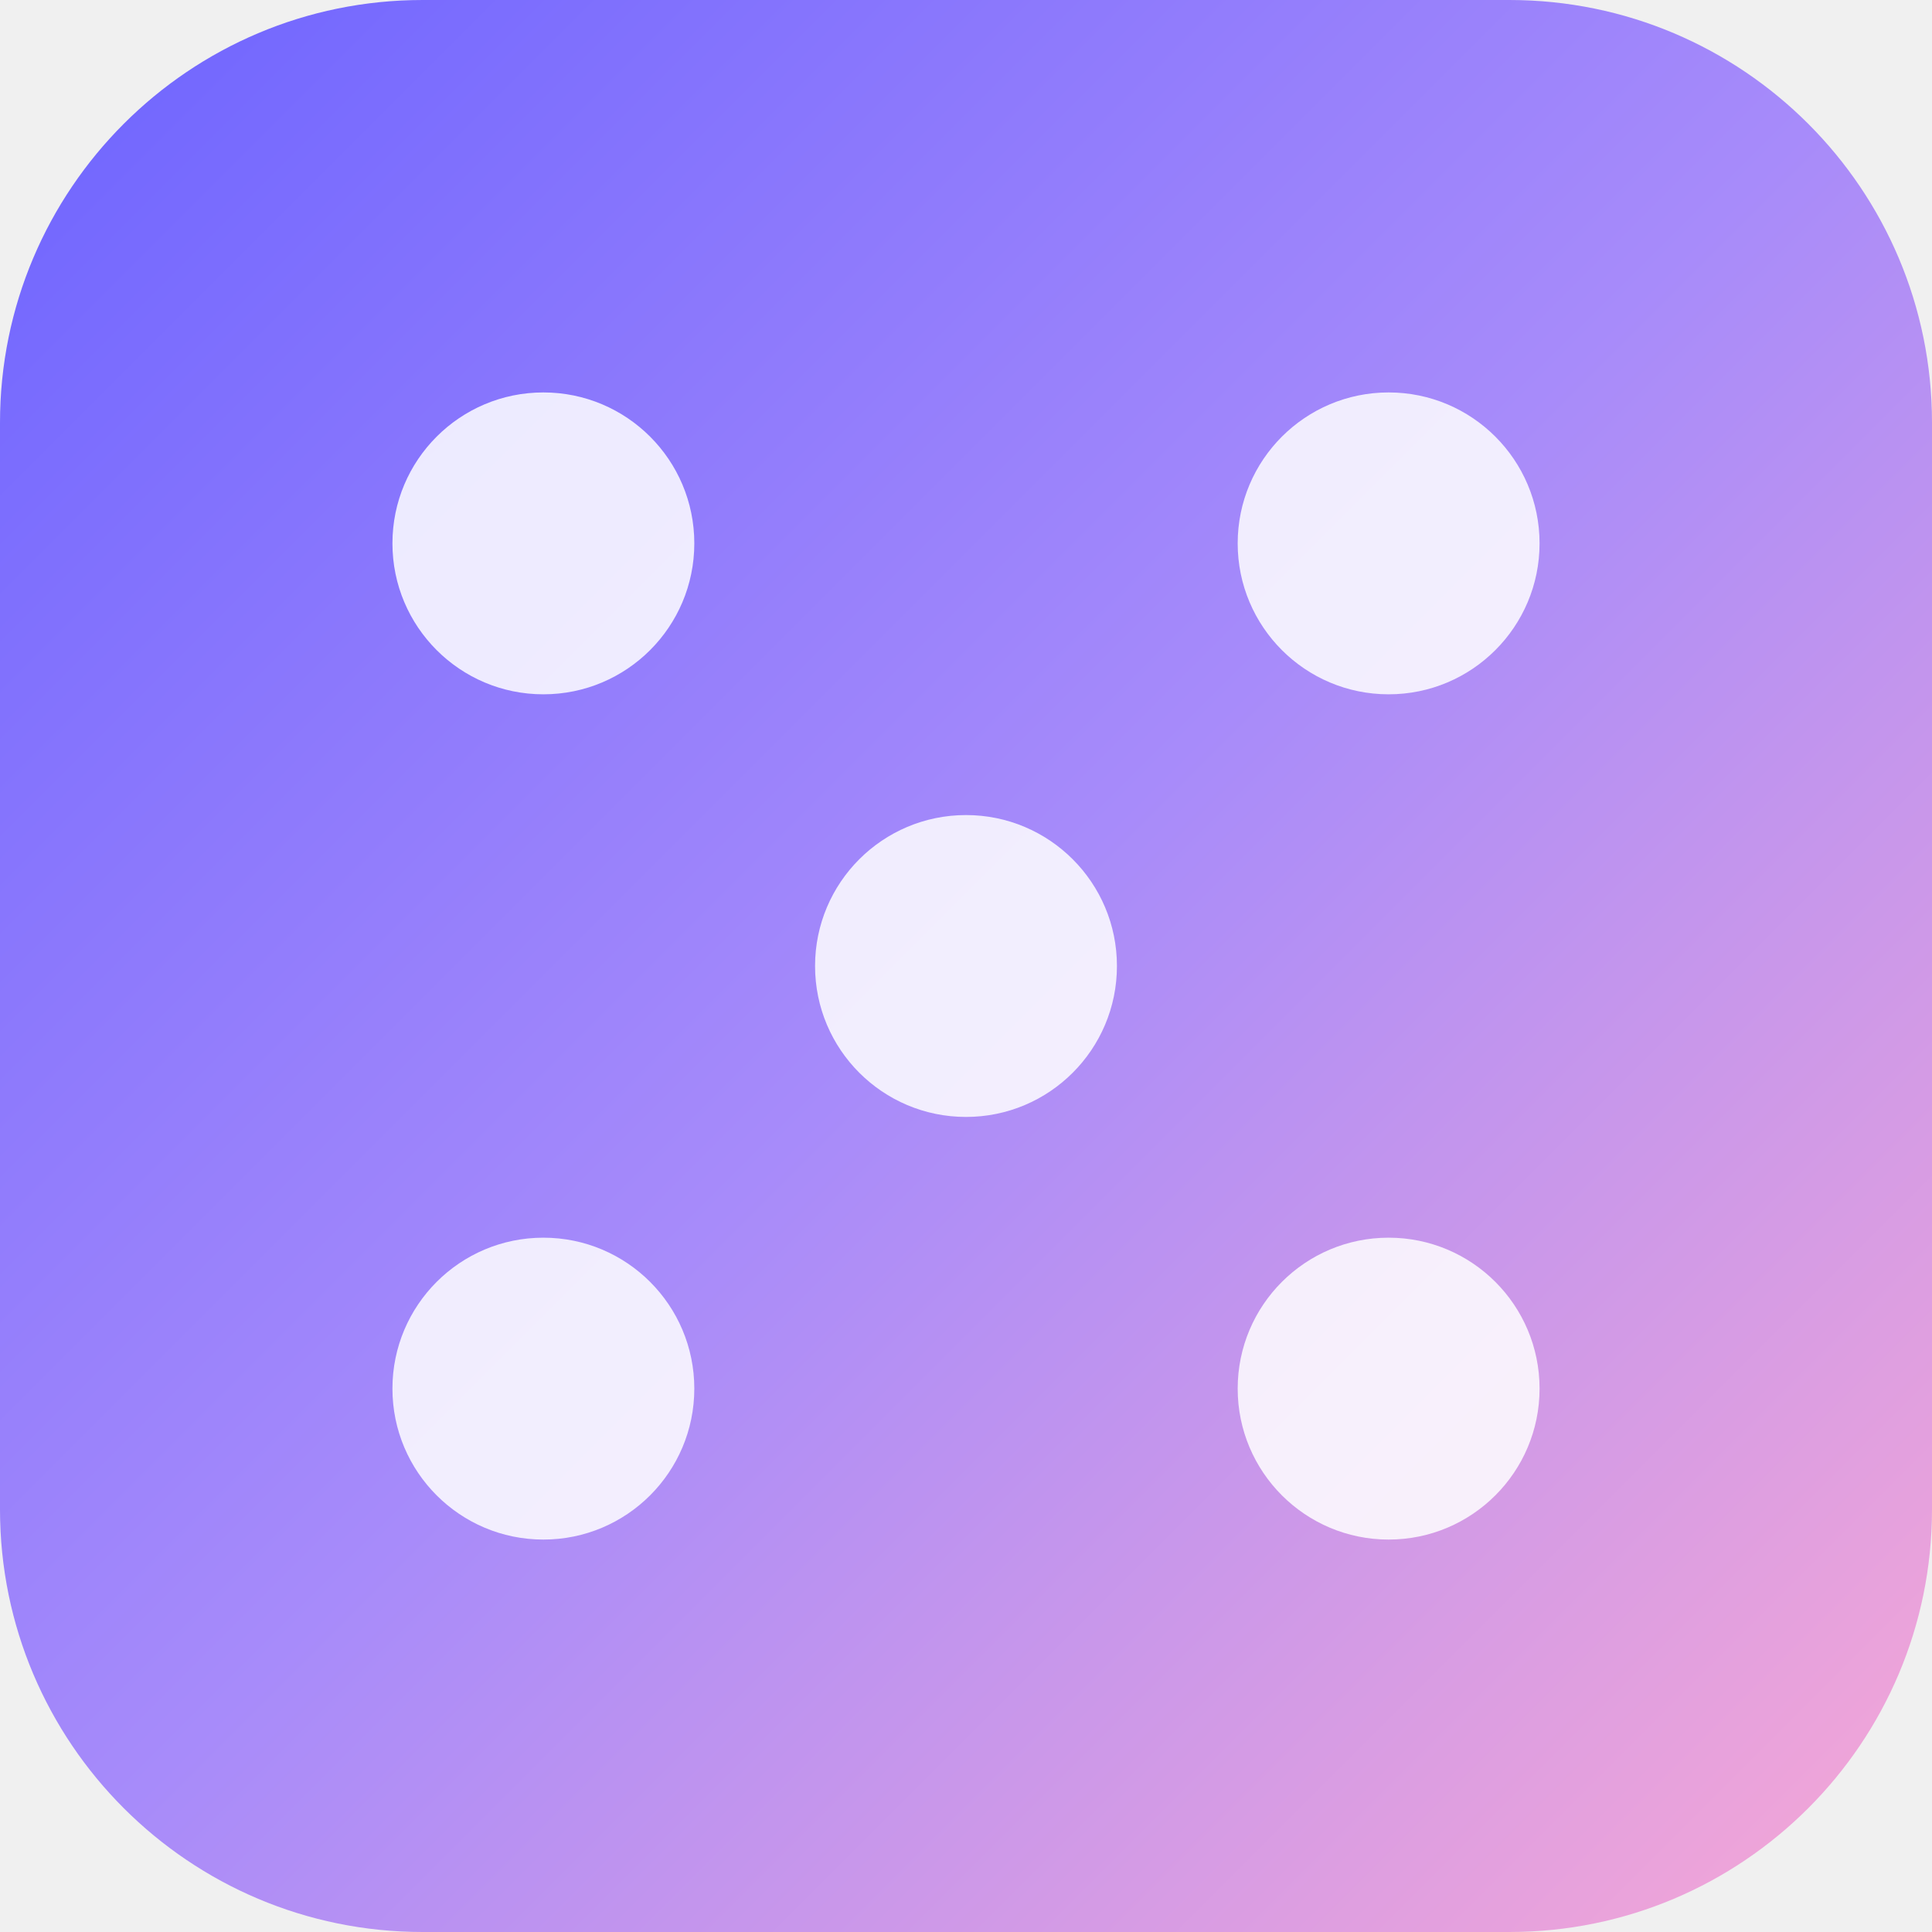
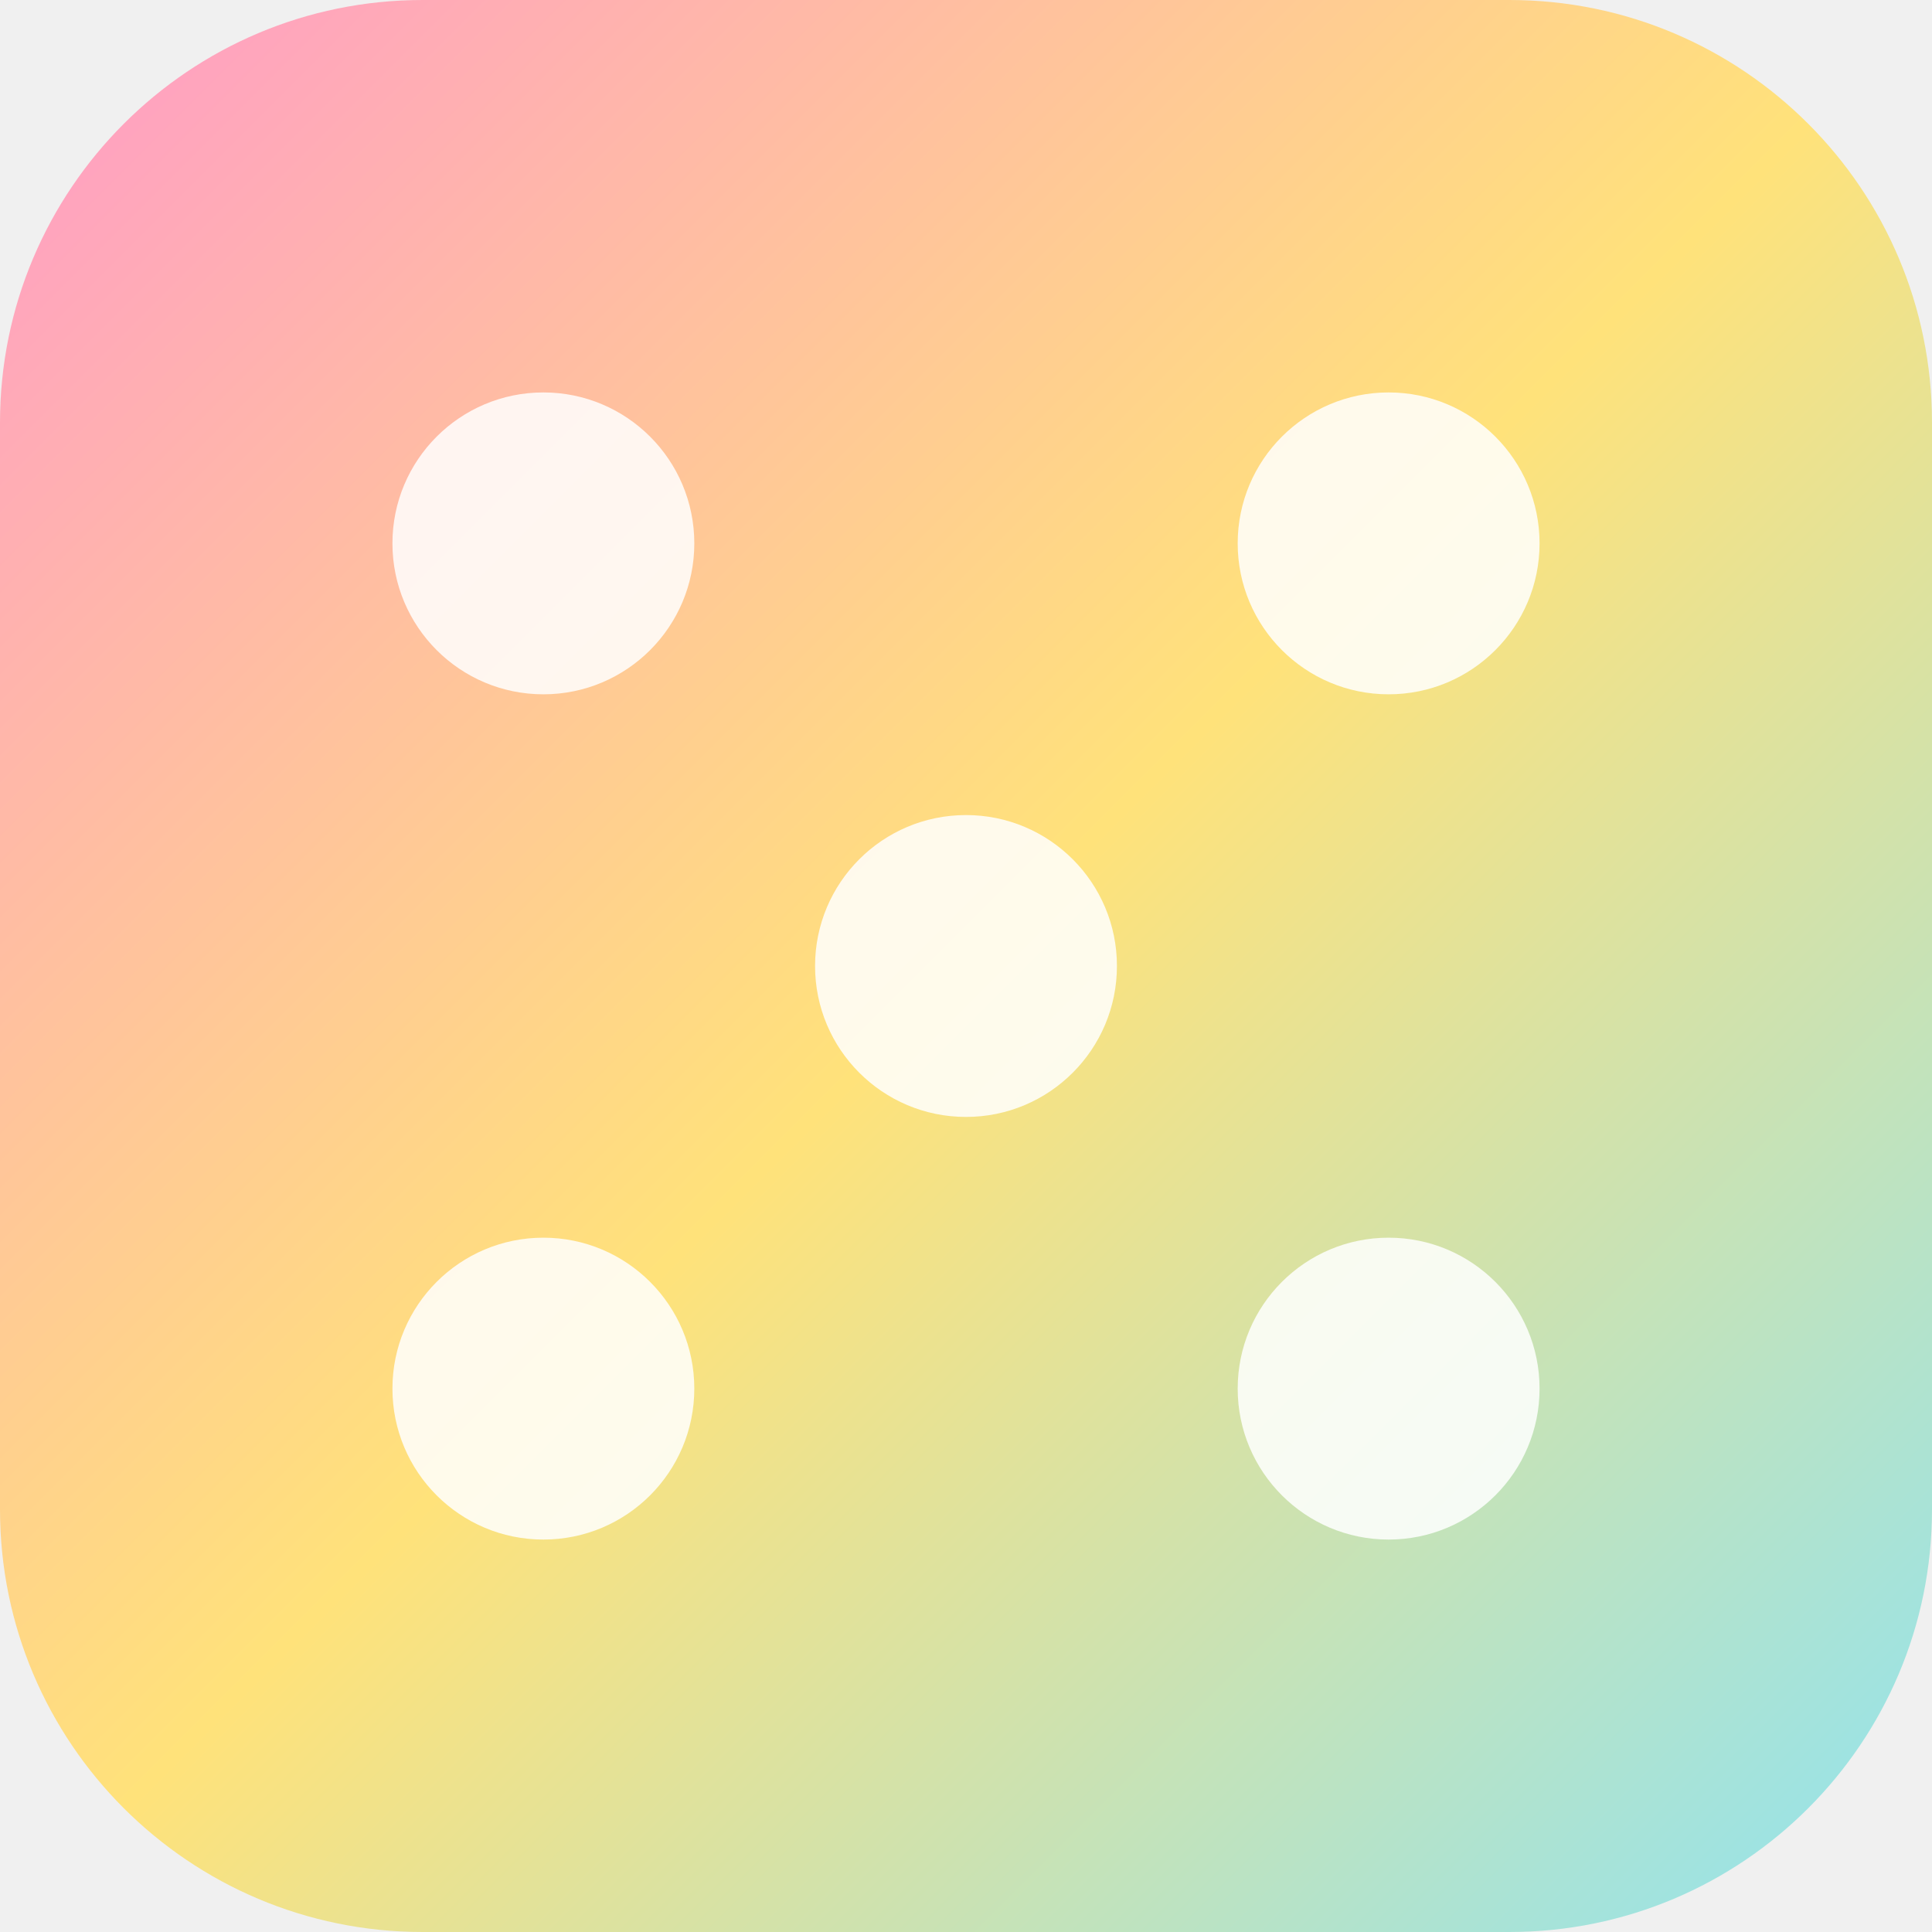
<svg xmlns="http://www.w3.org/2000/svg" viewBox="0 0 64 64">
  <defs>
    <linearGradient id="g" x1="0" y1="0" x2="1" y2="1">
-       <stop offset="0" stop-color="#6c63ff" />
-       <stop offset=".5" stop-color="#a78bfa" />
-       <stop offset="1" stop-color="#f9a8d4" />
+       <stop offset="0" stop-color="#ff9ac9" />
+       <stop offset=".5" stop-color="#ffe27a" />
+       <stop offset="1" stop-color="#8fe3f2" />
    </linearGradient>
  </defs>
  <rect width="64" height="64" rx="14" fill="url(#g)" />
  <g fill="#fff" opacity=".85">
    <circle cx="18" cy="18" r="5" />
    <circle cx="46" cy="18" r="5" />
    <circle cx="32" cy="32" r="5" />
    <circle cx="18" cy="46" r="5" />
    <circle cx="46" cy="46" r="5" />
  </g>
</svg>
